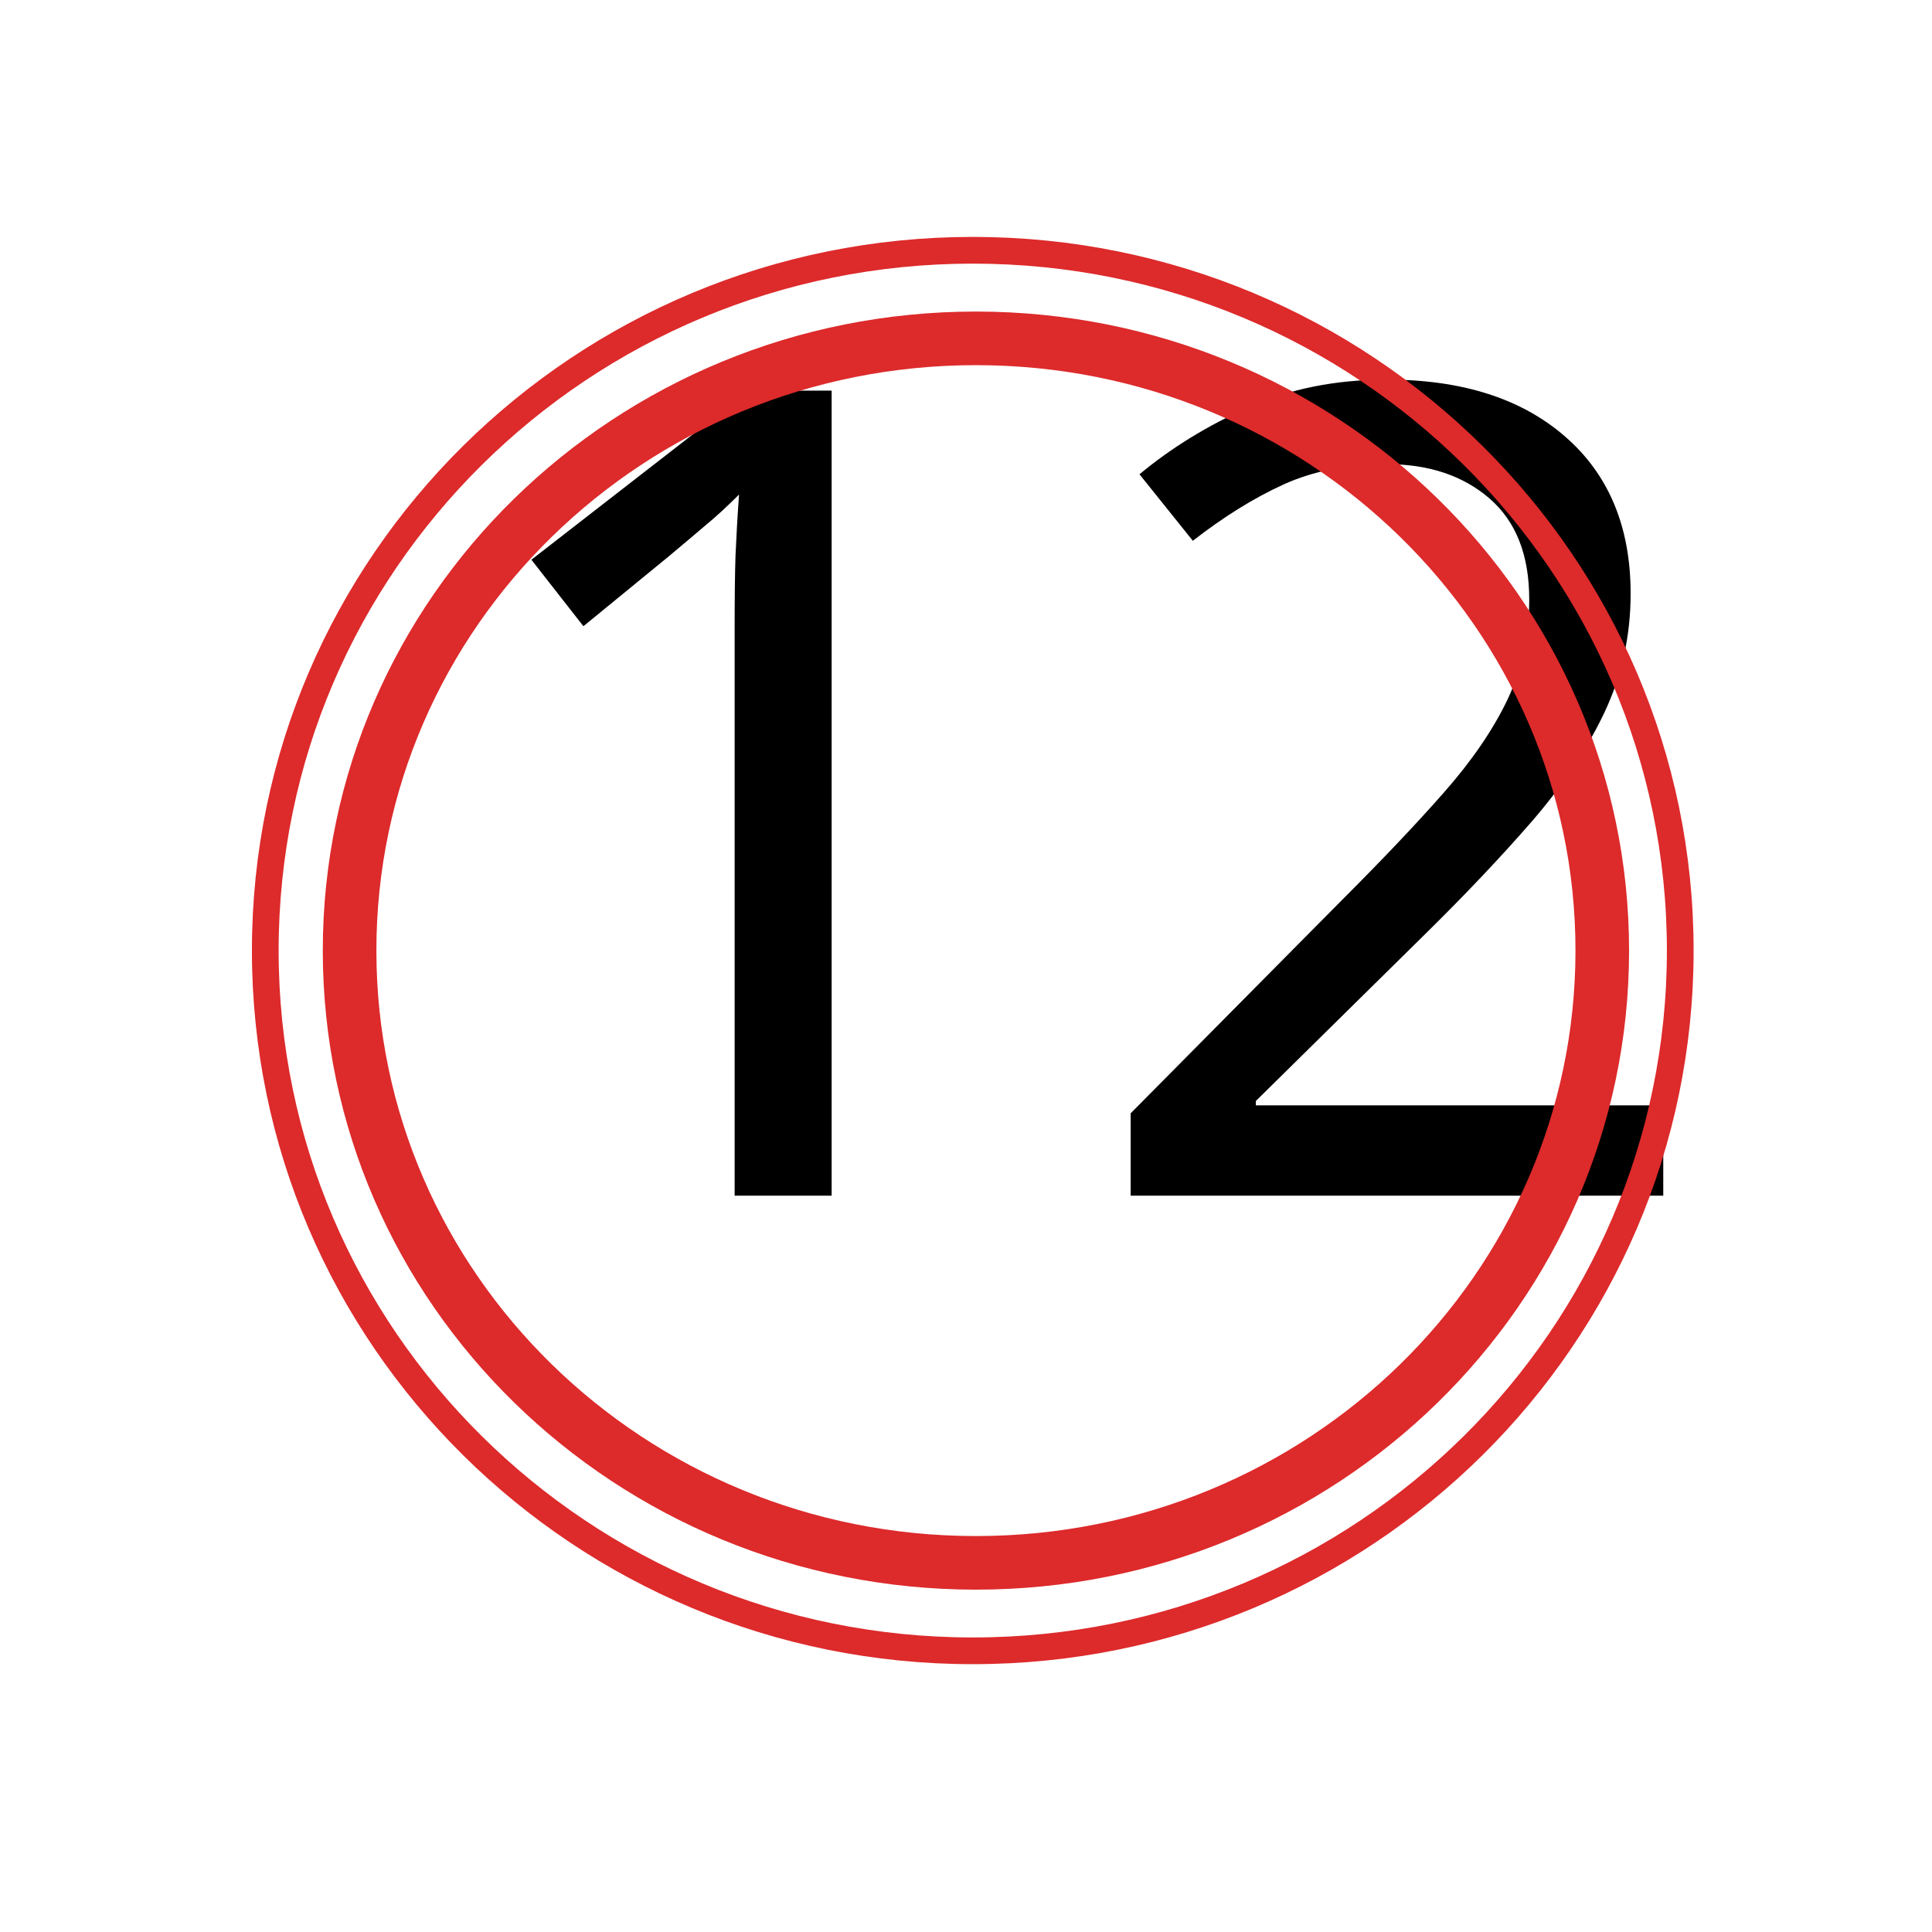
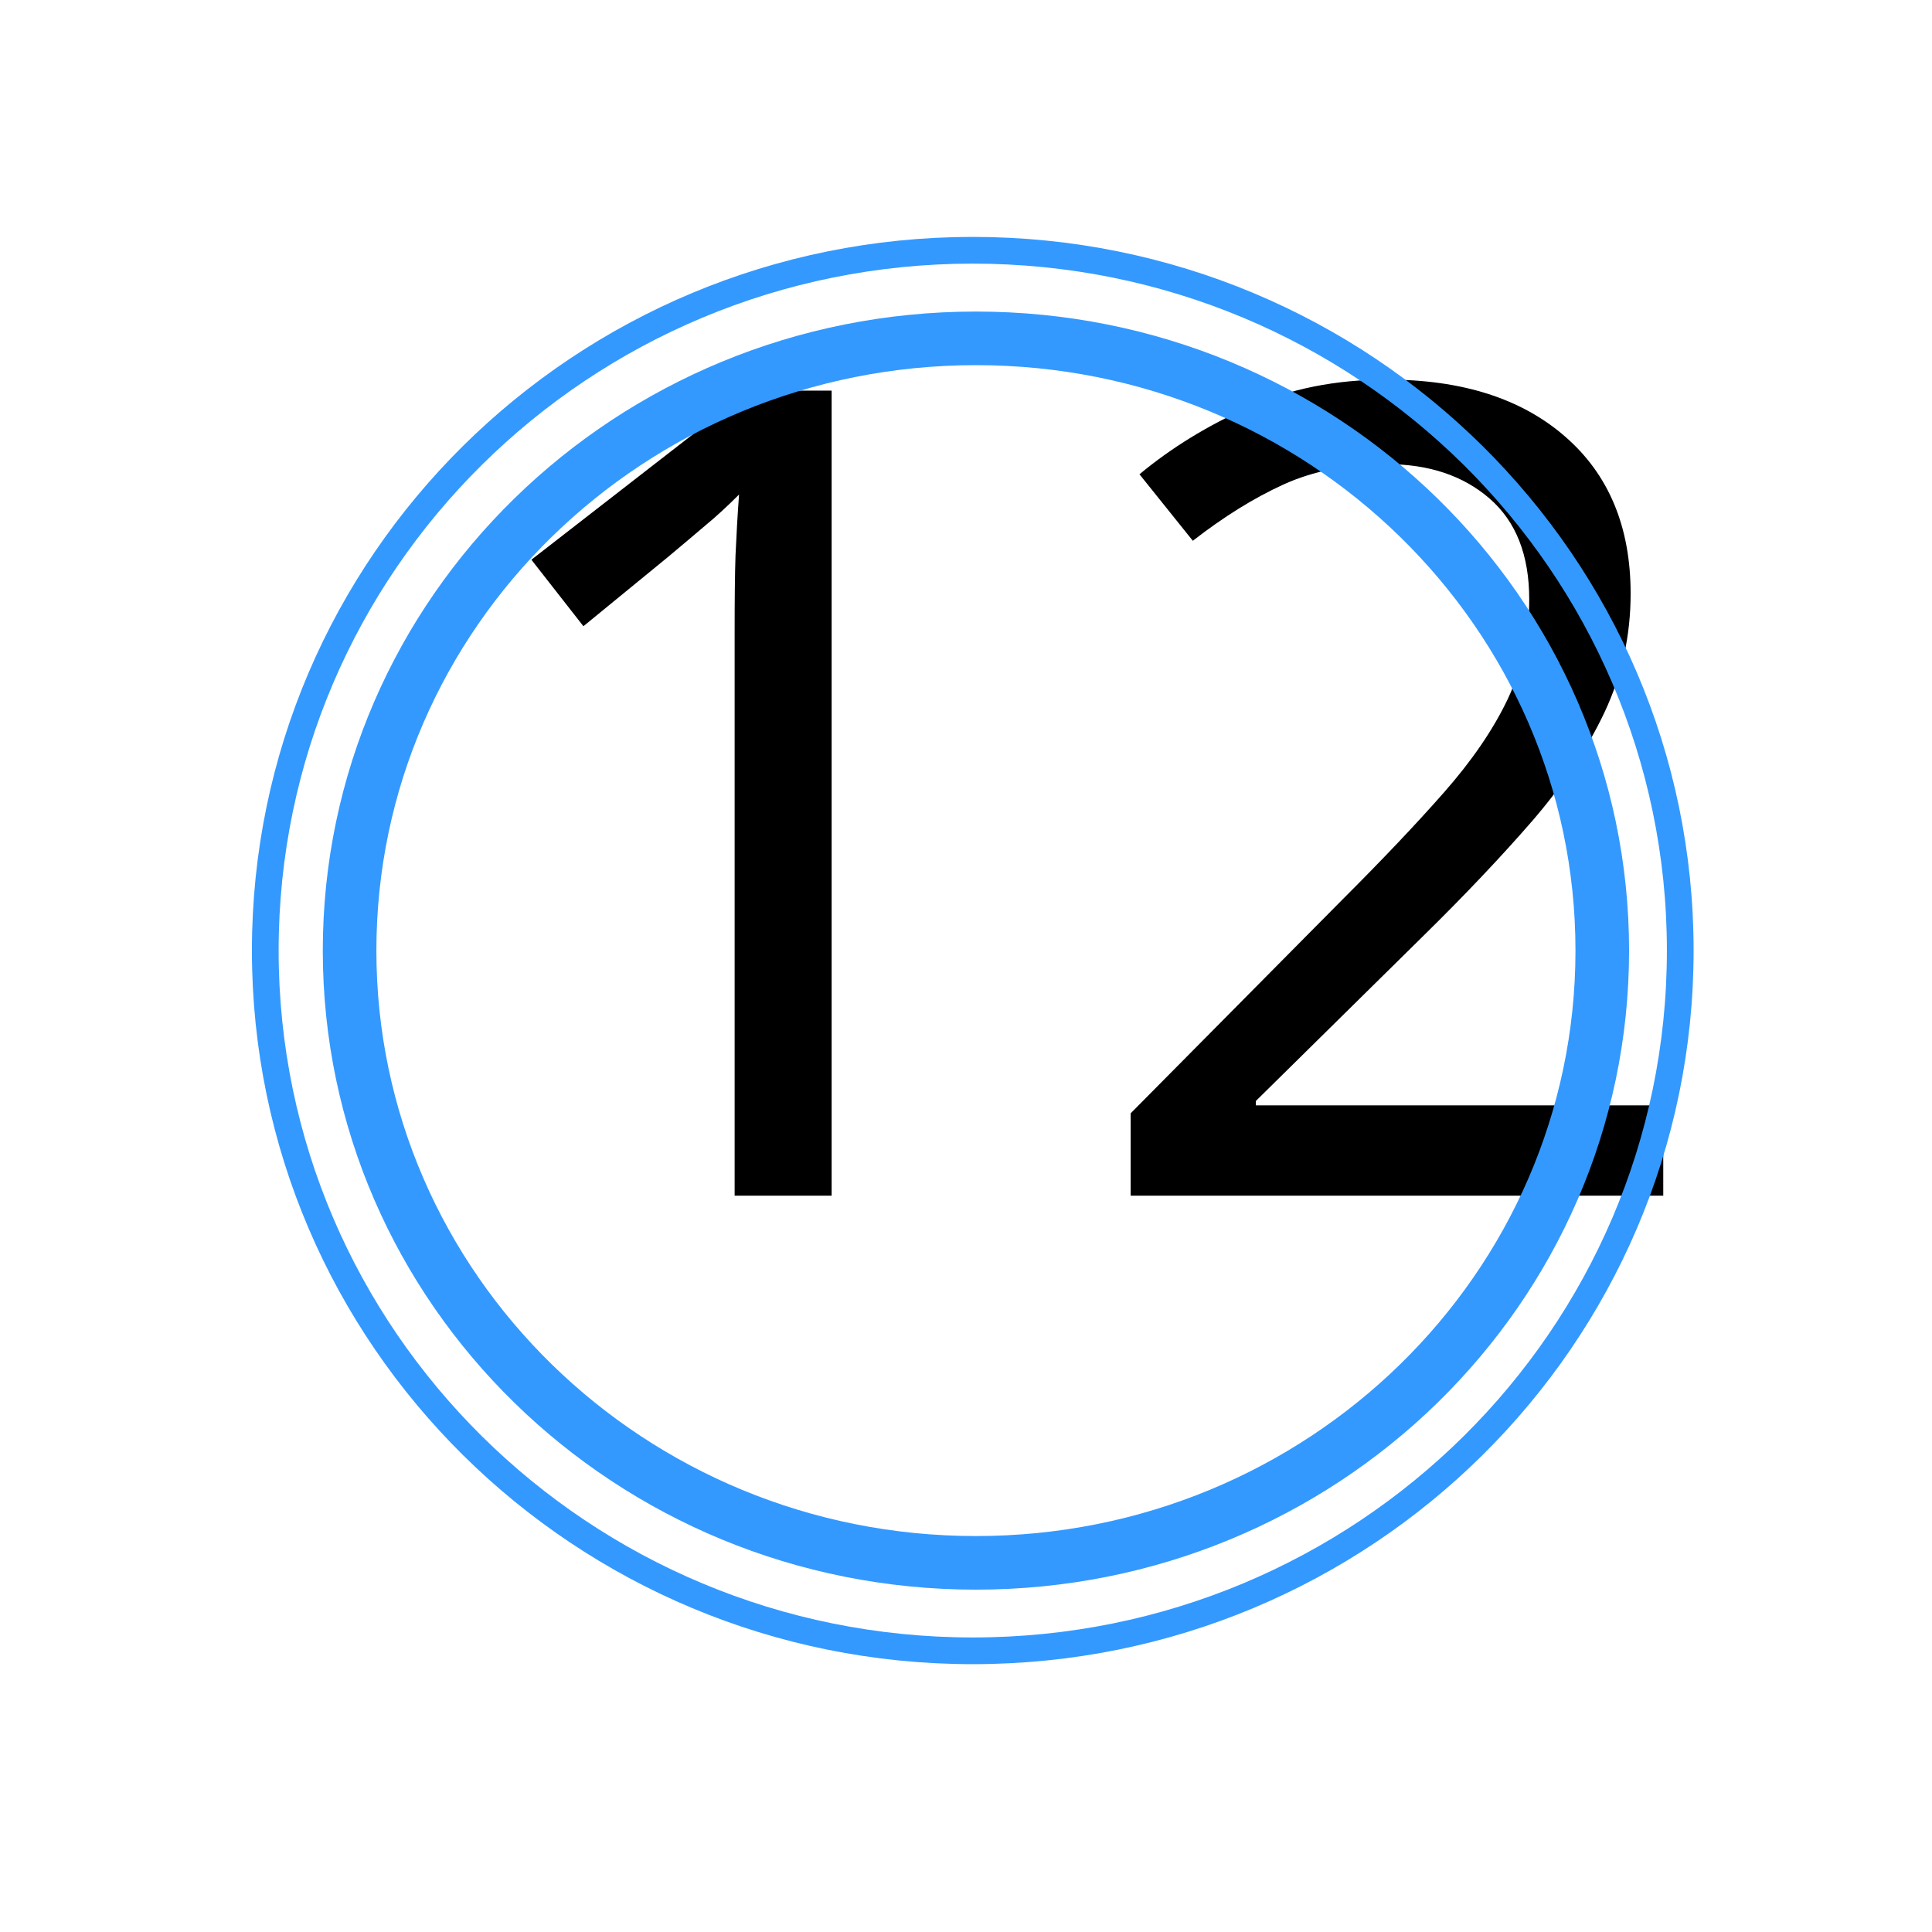
<svg xmlns="http://www.w3.org/2000/svg" width="100mm" height="100mm" viewBox="0 0 354.331 354.331" id="svg2" version="1.1">
  <defs id="defs4" />
  <g id="layer1" transform="translate(0,-698.0315)">
    <g transform="matrix(5.174987,0,0,5.169188,-145.3022,-168.4163)" id="12th-hour" style="font-style:normal;font-variant:normal;font-weight:300;font-stretch:normal;font-size:50px;line-height:125%;font-family:Roboto;-inkscape-font-specification:'Roboto Light';letter-spacing:0px;word-spacing:0px;fill:#000000;fill-opacity:1;stroke:none;stroke-width:1px;stroke-linecap:butt;stroke-linejoin:miter;stroke-opacity:1">
      <text xml:space="preserve" style="font-style:normal;font-weight:normal;font-size:40px;line-height:125%;font-family:sans-serif;letter-spacing:0px;word-spacing:0px;fill:#000000;fill-opacity:1;stroke:none;stroke-width:1px;stroke-linecap:butt;stroke-linejoin:miter;stroke-opacity:1" x="43.348" y="210.04" id="hour">
        <tspan id="tspan4188-0-9-0-5" x="43.348" y="210.04" style="font-style:normal;font-variant:normal;font-weight:500;font-stretch:normal;font-family:Likhan;-inkscape-font-specification:'Likhan Medium'">12</tspan>
      </text>
    </g>
-     <ellipse style="opacity:1;fill:none;fill-opacity:1;fill-rule:nonzero;stroke:#dd2a2b;stroke-width:9.829;stroke-linecap:round;stroke-linejoin:round;stroke-miterlimit:4;stroke-dasharray:none;stroke-opacity:1" id="inner-ring" cx="178.987" cy="872.373" rx="114.872" ry="112.287" />
-     <ellipse style="opacity:1;fill:none;fill-opacity:1;fill-rule:nonzero;stroke:#dd2a2b;stroke-width:4.9;stroke-linecap:round;stroke-linejoin:round;stroke-miterlimit:4;stroke-dasharray:none;stroke-opacity:1" id="outer-ring" cx="178.406" cy="872.362" rx="129.754" ry="128.431" />
+     <ellipse style="opacity:1;fill:none;fill-opacity:1;fill-rule:nonzero;stroke:#3399ff;stroke-width:9.829;stroke-linecap:round;stroke-linejoin:round;stroke-miterlimit:4;stroke-dasharray:none;stroke-opacity:1;" id="inner-ring" cx="178.987" cy="872.373" rx="114.872" ry="112.287" />
+     <ellipse style="opacity:1;fill:none;fill-opacity:1;fill-rule:nonzero;stroke:#3399ff;stroke-width:4.9;stroke-linecap:round;stroke-linejoin:round;stroke-miterlimit:4;stroke-dasharray:none;stroke-opacity:1" id="outer-ring" cx="178.406" cy="872.362" rx="129.754" ry="128.431" />
  </g>
</svg>
